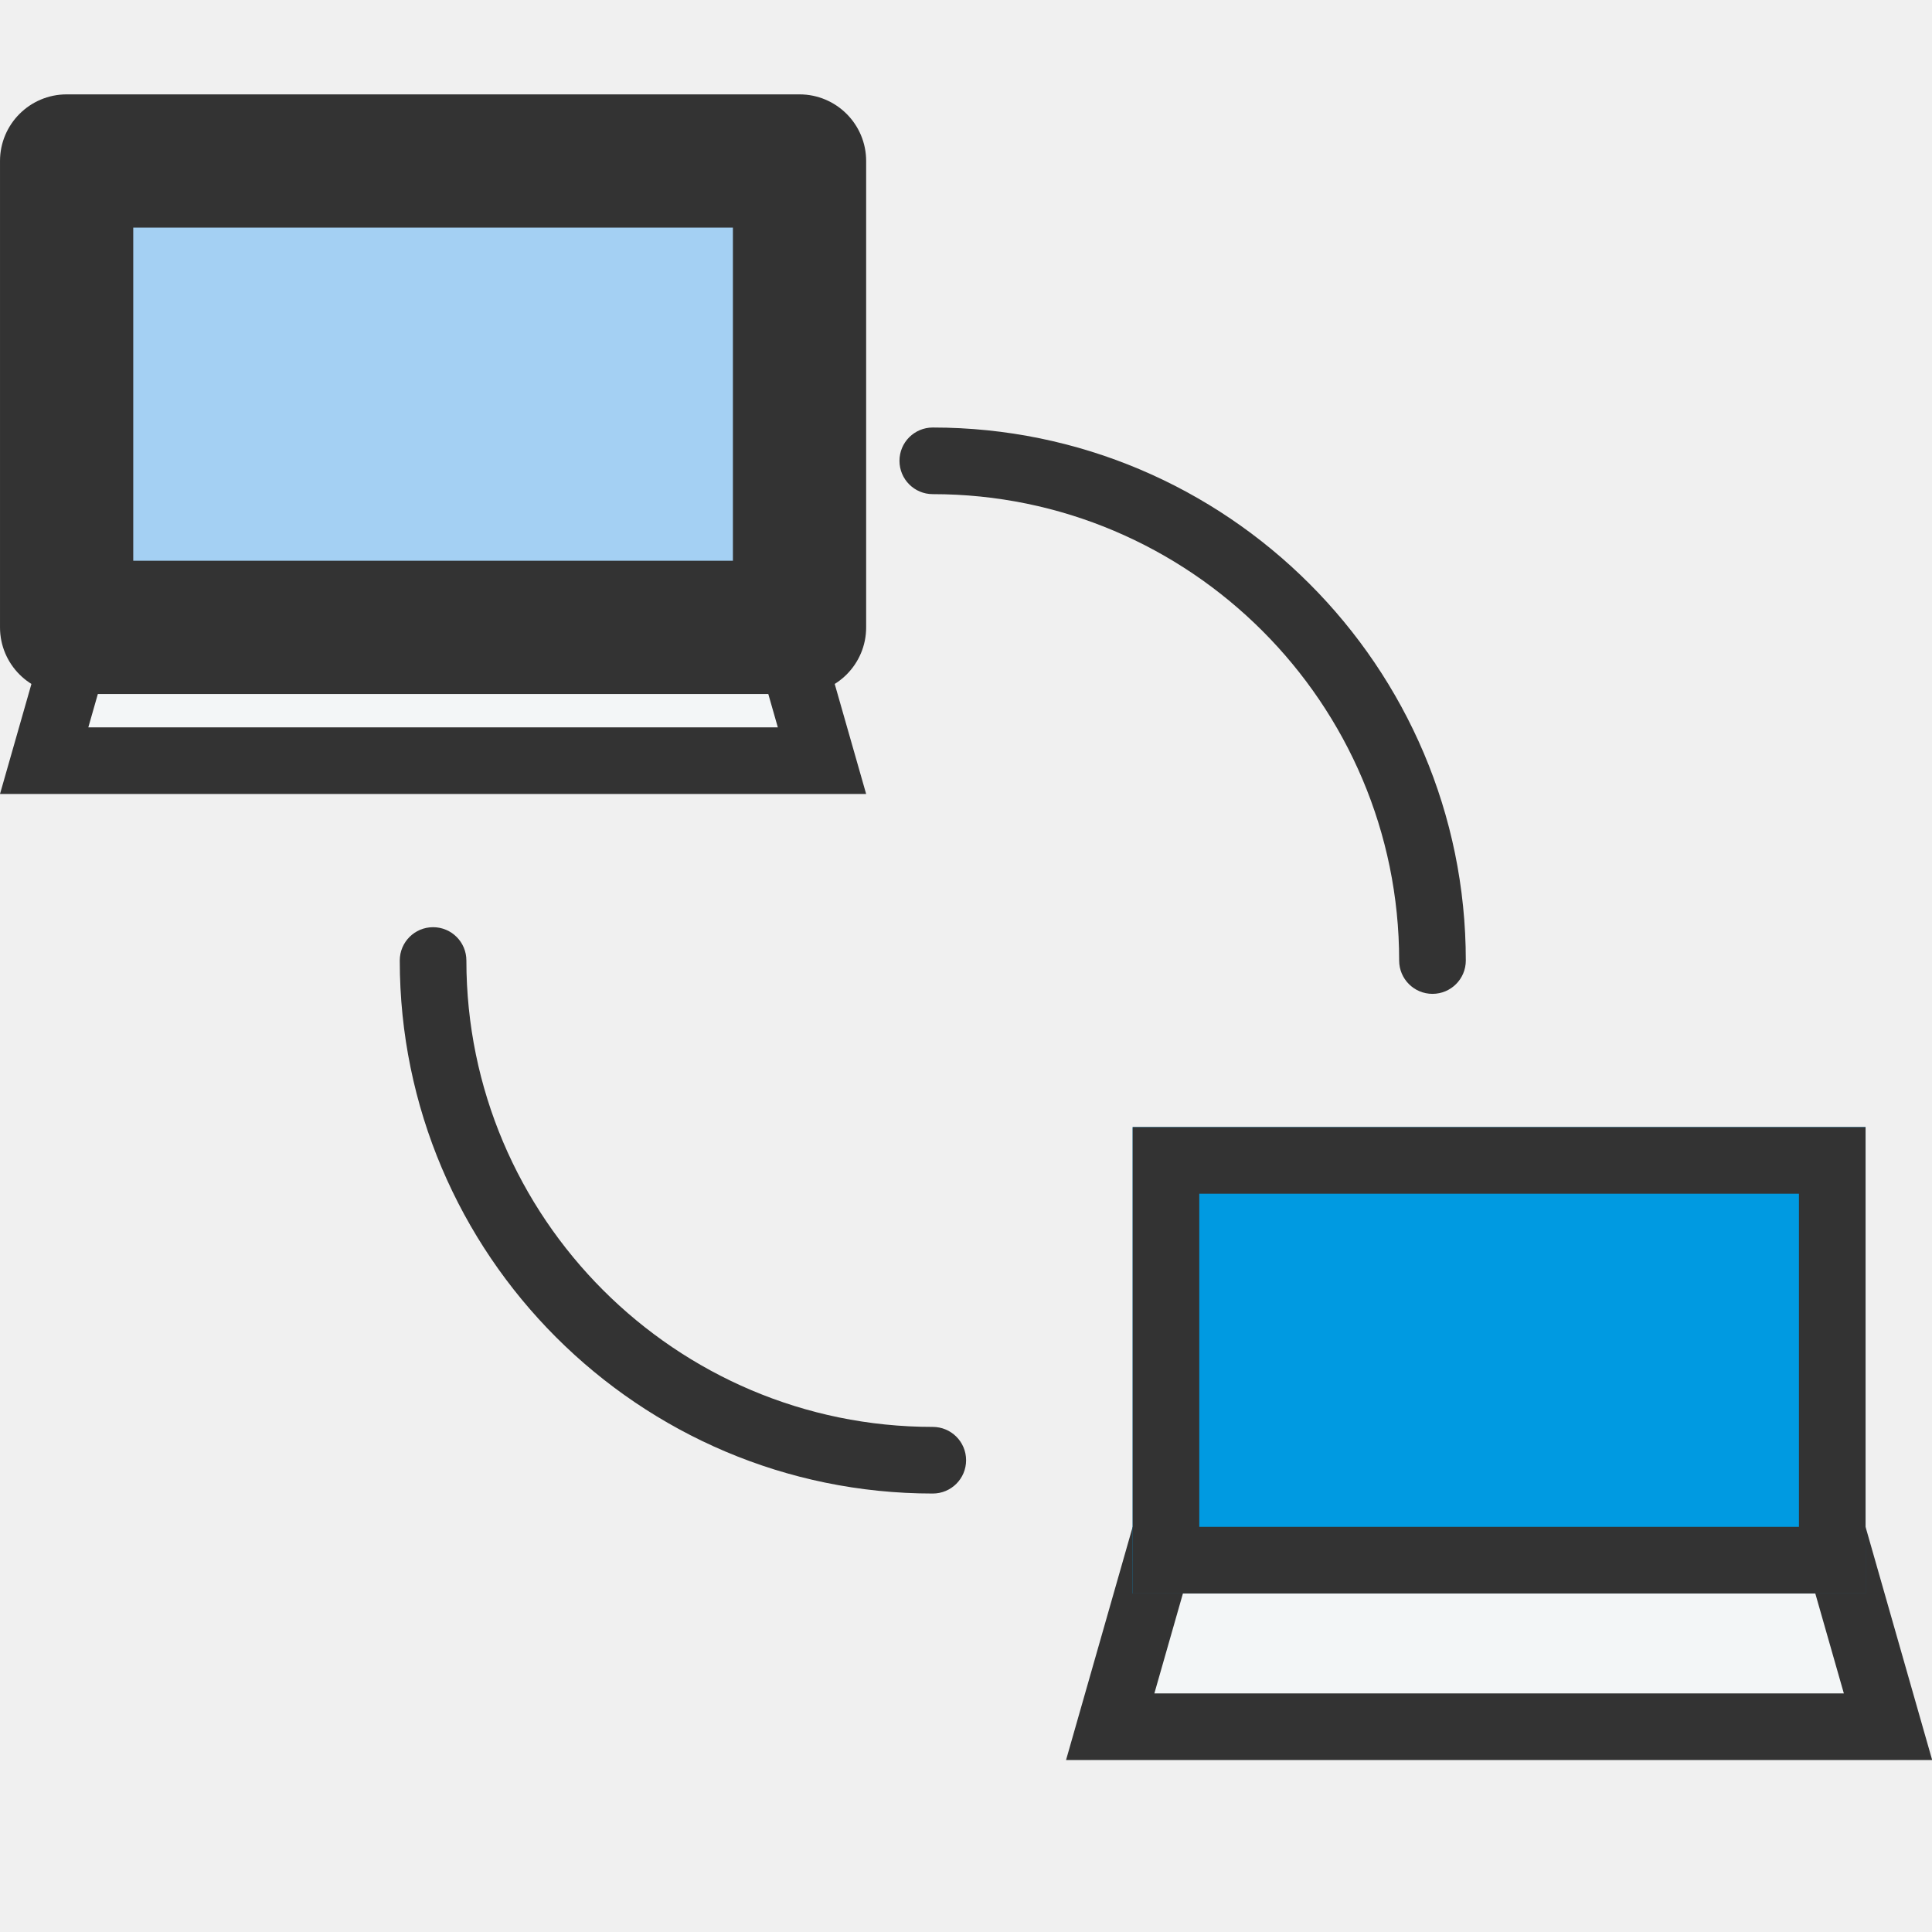
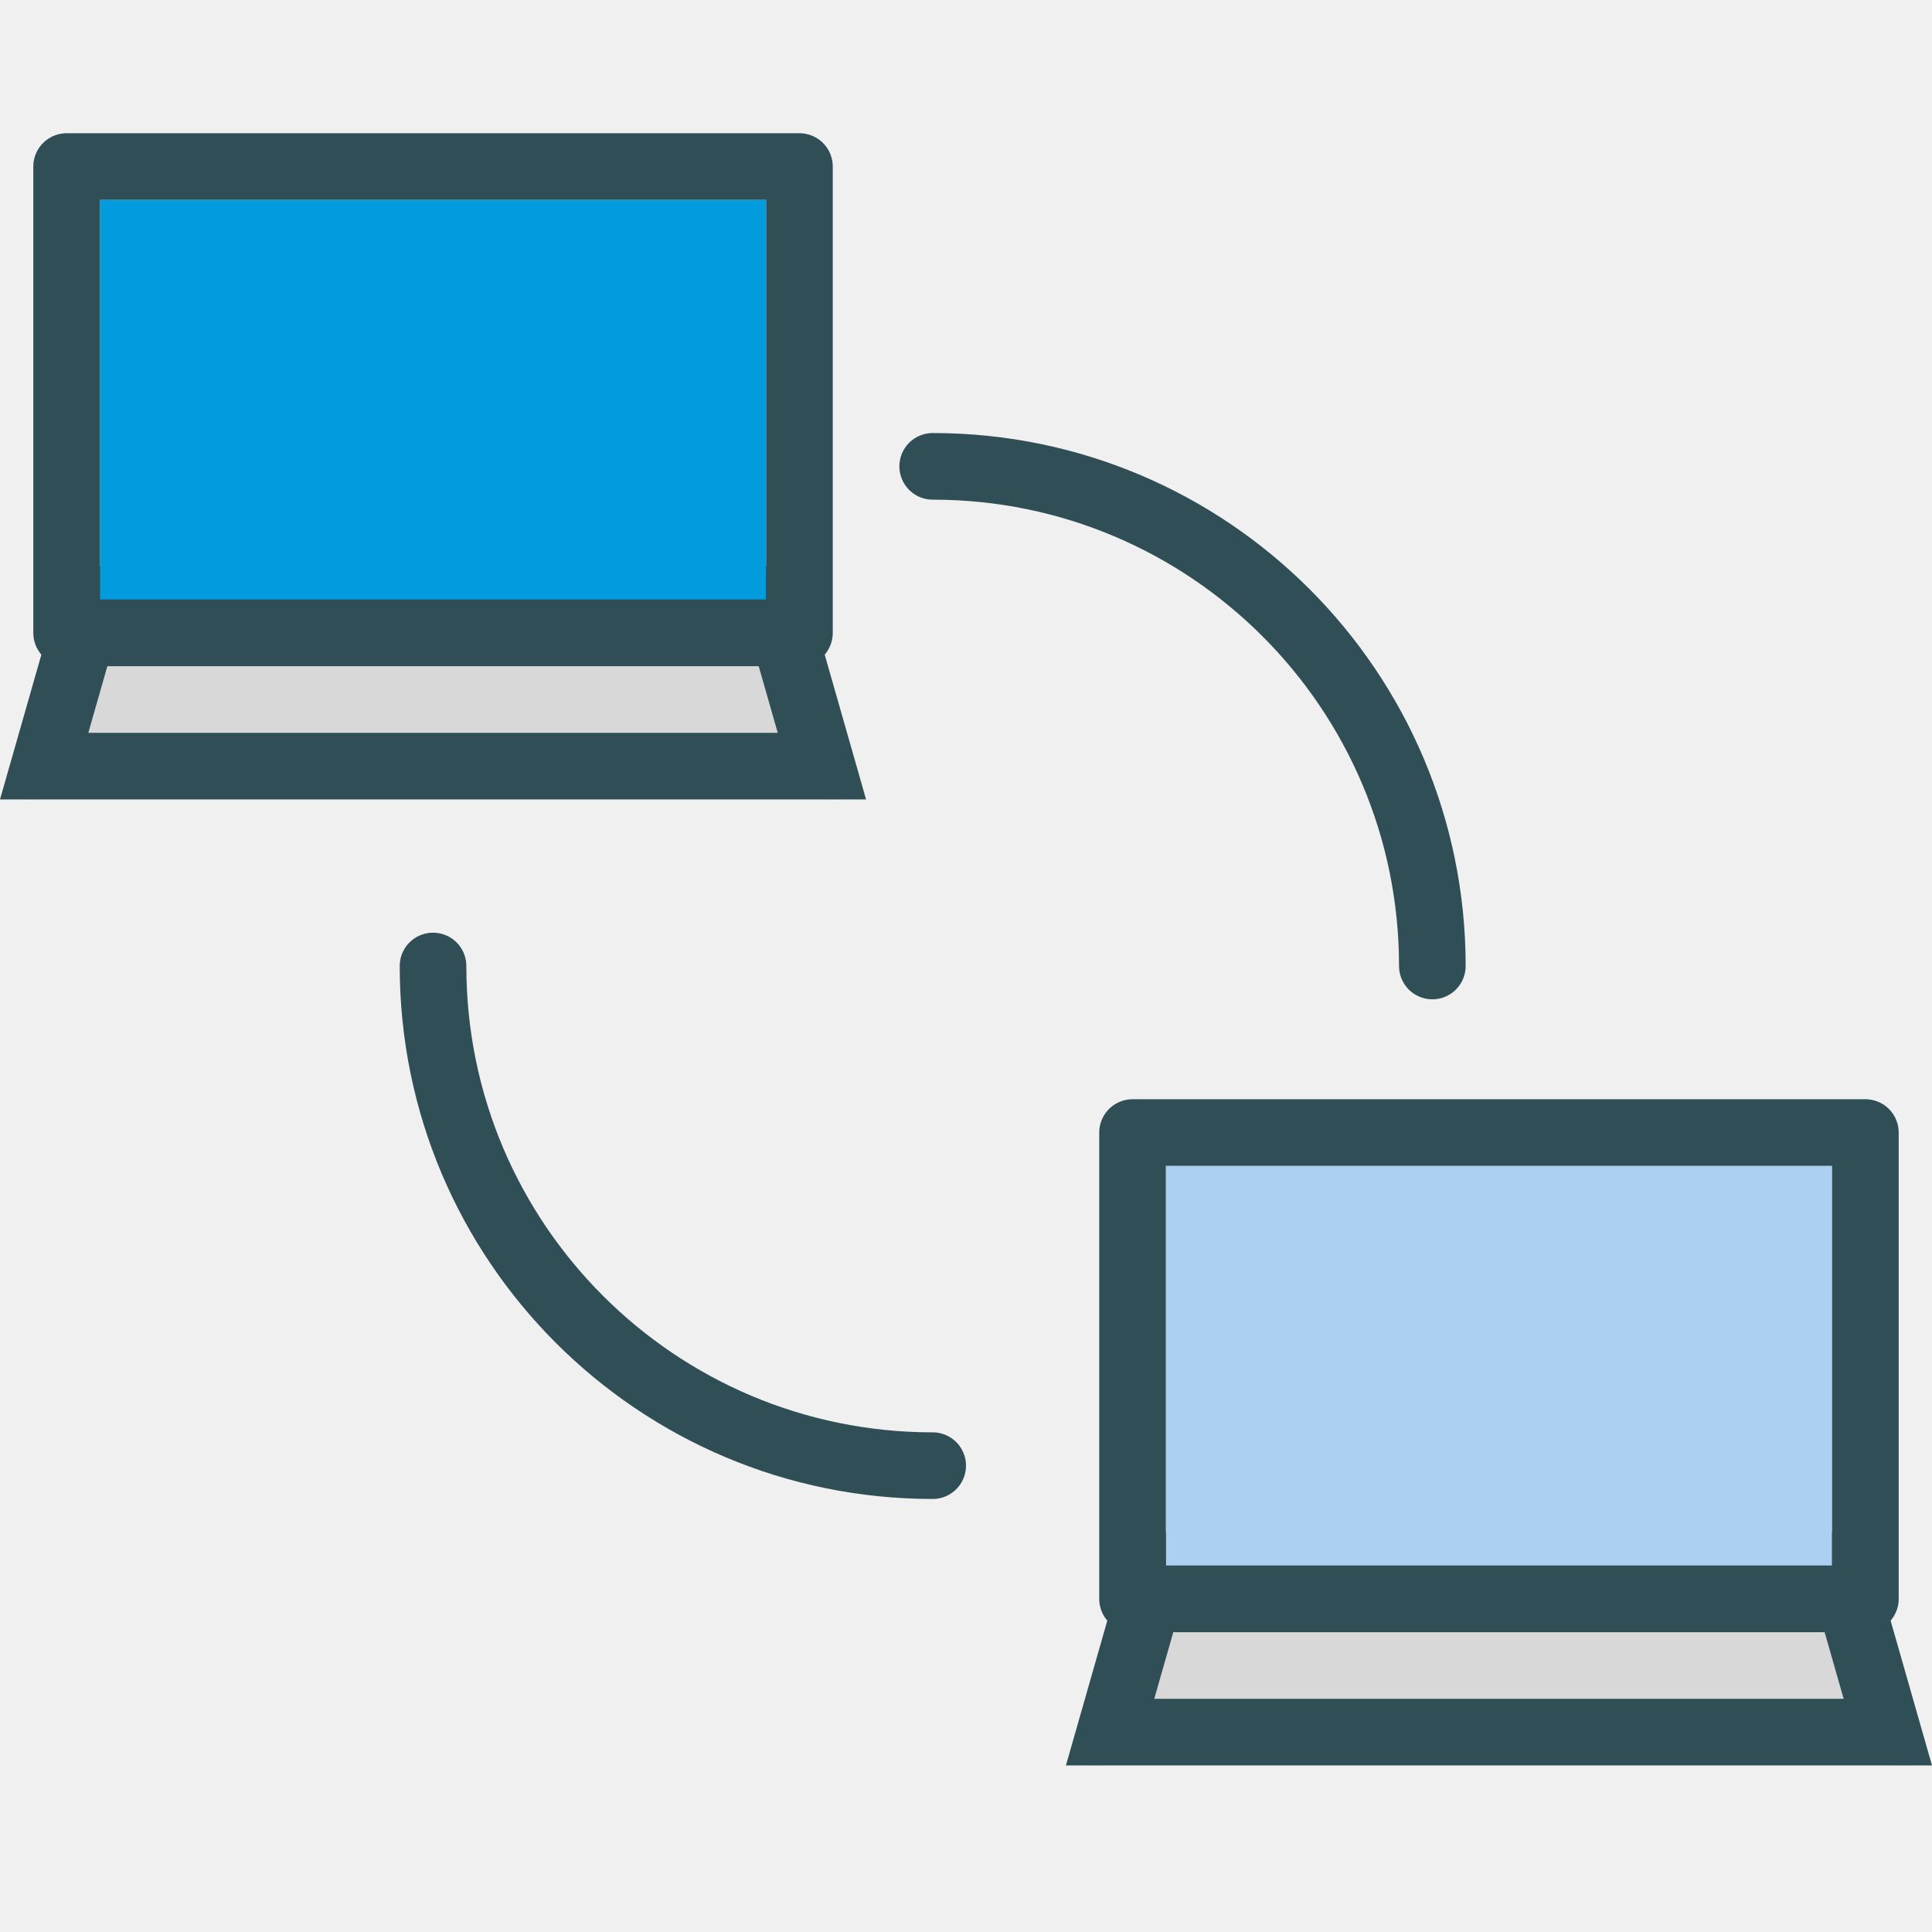
- <svg xmlns="http://www.w3.org/2000/svg" xmlns:xlink="http://www.w3.org/1999/xlink" width="60px" height="60px" viewBox="0 0 60 60" version="1.1">
+ <svg xmlns="http://www.w3.org/2000/svg" xmlns:xlink="http://www.w3.org/1999/xlink" width="58px" height="58px" viewBox="0 0 58 58" version="1.1">
  <defs>
-     <path id="path-1" d="M26.604,6.207 L26.685,6.492 L26.119,7.242 L25.823,7.242 L23.836,0.285 L24.83,1.035 L2.069,1.035 L3.063,0.285 L1.076,7.242 L0.78,7.242 L0.214,6.492 L0.296,6.207 L26.604,6.207" />
-     <path id="path-3" d="M2.069,0 L24.83,0 L26.899,7.242 L0,7.242 L2.069,0 L2.069,0 Z" />
-     <path id="path-5" d="M0,1.035 L22.761,1.035 L21.726,0 L21.726,14.484 L22.761,13.45 L0,13.45 L1.035,14.484 L1.035,0 L0,1.035 L0,1.035 Z" />
-     <path id="path-7" d="M0,0 L22.761,0 L22.761,14.484 L0,14.484 L0,0 L0,0 Z" />
-     <path id="path-9" d="M2.069,0 L24.83,0 L26.899,7.242 L0,7.242 L2.069,0 L2.069,0 Z" />
-     <path id="path-11" d="M0,1.035 L22.761,1.035 L21.726,0 L21.726,14.484 L22.761,13.45 L0,13.45 L1.035,14.484 L1.035,0 L0,1.035 L0,1.035 Z" />
-     <path id="path-13" d="M0,0 L22.761,0 L22.761,14.484 L0,14.484 L0,0 L0,0 Z" />
+     <path id="path-1" d="M25.714,6 L25.793,6.275 L25.245,7 L24.959,7 L23.038,0.275 L24,1 L2,1 L2.962,0.275 L1.041,7 L0.755,7 L0.207,6.275 L0.286,6 L25.714,6 L25.714,6 L25.714,6 Z" />
+     <path id="path-3" d="M2,0 L24,0 L26,7 L0,7 L2,0 L2,0 Z" />
+     <path id="path-5" d="M0,1 L22,1 L21,0 L21,14 L22,13 L0,13 L1,14 L1,0 L0,1 L0,1 Z" />
+     <path id="path-7" d="M25.714,6 L25.793,6.275 L25.245,7 L24.959,7 L23.038,0.275 L24,1 L2,1 L2.962,0.275 L1.041,7 L0.755,7 L0.207,6.275 L0.286,6 L25.714,6 L25.714,6 Z" />
+     <path id="path-9" d="M2,0 L24,0 L26,7 L0,7 L2,0 L2,0 Z" />
+     <path id="path-11" d="M0,1 L22,1 L21,0 L21,14 L22,13 L0,13 L1,14 L1,0 L0,1 L0,1 Z" />
  </defs>
  <g id="Page-1" stroke="none" stroke-width="1" fill="none" fill-rule="evenodd">
    <g id="Network" transform="translate(0, 5)">
-       <g id="colored">
-         <g id="Imported-Layers">
-           <path d="M28.968,41.383 C19.841,41.383 12.415,33.957 12.415,24.83 C12.415,24.258 12.877,23.795 13.45,23.795 C14.022,23.795 14.484,24.258 14.484,24.83 C14.484,32.817 20.981,39.314 28.968,39.314 C29.54,39.314 30.003,39.777 30.003,40.349 C30.003,40.921 29.54,41.383 28.968,41.383 L28.968,41.383 L28.968,41.383 Z M44.487,25.865 C43.915,25.865 43.452,25.402 43.452,24.83 C43.452,16.843 36.955,10.346 28.968,10.346 C28.396,10.346 27.934,9.883 27.934,9.311 C27.934,8.739 28.396,8.277 28.968,8.277 C38.095,8.277 45.522,15.703 45.522,24.83 C45.522,25.402 45.059,25.865 44.487,25.865 L44.487,25.865 L44.487,25.865 Z" id="Fill-2439" fill="#333333" />
-           <g id="Group-2442" transform="translate(33.10667, 42.41792)">
-             <g id="mask-2" fill="#FFFFFF">
-               <path d="M26.604,6.207 L26.685,6.492 L26.119,7.242 L25.823,7.242 L23.836,0.285 L24.83,1.035 L2.069,1.035 L3.063,0.285 L1.076,7.242 L0.78,7.242 L0.214,6.492 L0.296,6.207 L26.604,6.207" id="path-1" />
-             </g>
-             <g id="Fill-2440-Clipped">
-               <mask id="mask-2" fill="white">
-                 <use xlink:href="#path-1" />
-               </mask>
-               <g id="path-1" />
-               <path d="M2.069,0 L24.83,0 L26.899,7.242 L0,7.242 L2.069,0" id="Fill-2440" fill="#F3F6F7" mask="url(#mask-2)" />
-             </g>
-           </g>
-           <g id="Group-2445" transform="translate(33.10667, 42.41792)">
-             <g id="Fill-2443-Clipped">
-               <mask id="mask-4" fill="white">
-                 <use xlink:href="#path-3" />
-               </mask>
-               <g id="path-3" />
-               <path d="M26.919,9.311 C26.916,9.312 26.907,9.312 26.899,9.311 L-4.4408921e-15,9.311 C-0.65,9.311 -1.261,9.006 -1.652,8.488 C-2.043,7.969 -2.168,7.298 -1.99,6.673 L0.08,-0.569 C0.333,-1.457 1.145,-2.069 2.069,-2.069 L24.83,-2.069 C25.754,-2.069 26.566,-1.457 26.82,-0.569 L28.811,6.4 C28.925,6.658 28.988,6.942 28.988,7.242 C28.988,8.384 28.063,9.311 26.919,9.311 L26.919,9.311 L26.919,9.311 Z M2.743,5.173 L24.156,5.173 L23.269,2.069 L3.63,2.069 L2.743,5.173 L2.743,5.173 Z" id="Fill-2443" fill="#333333" mask="url(#mask-4)" />
-             </g>
-           </g>
-           <g id="Group-2448" transform="translate(35.17583, 30.00292)">
-             <g id="mask-6" fill="#FFFFFF">
-               <path d="M0,1.035 L22.761,1.035 L21.726,0 L21.726,14.484 L22.761,13.45 L0,13.45 L1.035,14.484 L1.035,0 L0,1.035 L0,1.035 Z" id="path-5" />
-             </g>
-             <g id="Fill-2446-Clipped">
-               <mask id="mask-6" fill="white">
-                 <use xlink:href="#path-5" />
-               </mask>
-               <g id="path-5" />
-               <path d="M0,0 L22.761,0 L22.761,14.484 L0,14.484 L0,0 L0,0 Z" id="Fill-2446" fill="#009AE1" mask="url(#mask-6)" />
-             </g>
-           </g>
-           <g id="Group-2451" transform="translate(35.17583, 30.00292)">
-             <g id="Fill-2449-Clipped">
-               <mask id="mask-8" fill="white">
-                 <use xlink:href="#path-7" />
-               </mask>
-               <g id="path-7" />
-               <path d="M22.761,16.553 L4.4408921e-16,16.553 C-1.142,16.553 -2.069,15.626 -2.069,14.484 L-2.069,4.4408921e-16 C-2.069,-1.142 -1.142,-2.069 4.4408921e-16,-2.069 L22.761,-2.069 C23.903,-2.069 24.83,-1.142 24.83,4.4408921e-16 L24.83,14.484 C24.83,15.626 23.903,16.553 22.761,16.553 L22.761,16.553 L22.761,16.553 Z M2.069,12.415 L20.692,12.415 L20.692,2.069 L2.069,2.069 L2.069,12.415 L2.069,12.415 Z" id="Fill-2449" fill="#333333" mask="url(#mask-8)" />
-             </g>
-           </g>
-           <g id="Group-2457" transform="translate(0, 12.415)">
-             <g id="Fill-2455-Clipped">
-               <mask id="mask-10" fill="white">
-                 <use xlink:href="#path-9" />
-               </mask>
-               <use id="path-11" fill="#F3F6F7" xlink:href="#path-9" />
-               <path d="M26.919,9.311 C26.915,9.312 26.906,9.311 26.899,9.311 L-1.33226763e-15,9.311 C-0.65,9.311 -1.261,9.006 -1.652,8.488 C-2.043,7.969 -2.168,7.298 -1.99,6.673 L0.08,-0.569 C0.333,-1.457 1.145,-2.069 2.069,-2.069 L24.83,-2.069 C25.754,-2.069 26.566,-1.457 26.82,-0.569 L28.811,6.401 C28.925,6.658 28.988,6.942 28.988,7.242 C28.988,8.384 28.063,9.311 26.919,9.311 L26.919,9.311 L26.919,9.311 Z M2.743,5.173 L24.156,5.173 L23.269,2.069 L3.63,2.069 L2.743,5.173 L2.743,5.173 Z" id="Fill-2455" fill="#333333" mask="url(#mask-10)" />
-             </g>
-           </g>
-           <g id="Group-2460" transform="translate(2.069167, 0)">
-             <g id="mask-14" fill="#FFFFFF">
-               <path d="M0,1.035 L22.761,1.035 L21.726,0 L21.726,14.484 L22.761,13.45 L0,13.45 L1.035,14.484 L1.035,0 L0,1.035 L0,1.035 Z" id="path-13" />
-             </g>
-             <g id="Fill-2458-Clipped">
-               <mask id="mask-12" fill="white">
-                 <use xlink:href="#path-11" />
-               </mask>
-               <g id="path-13" />
-               <path d="M0,0 L22.761,0 L22.761,14.484 L0,14.484 L0,0 L0,0 Z" id="Fill-2458" fill="#A4D0F3" mask="url(#mask-12)" />
-             </g>
-           </g>
-           <g id="Group-2463" transform="translate(2.069167, 0)">
-             <g id="Fill-2461-Clipped">
-               <mask id="mask-14" fill="white">
-                 <use xlink:href="#path-13" />
-               </mask>
-               <g id="path-15" />
-               <path d="M22.761,16.553 L4.4408921e-16,16.553 C-1.142,16.553 -2.069,15.626 -2.069,14.484 L-2.069,4.4408921e-16 C-2.069,-1.142 -1.142,-2.069 4.4408921e-16,-2.069 L22.761,-2.069 C23.903,-2.069 24.83,-1.142 24.83,4.4408921e-16 L24.83,14.484 C24.83,15.626 23.903,16.553 22.761,16.553 L22.761,16.553 L22.761,16.553 Z M2.069,12.415 L20.692,12.415 L20.692,2.069 L2.069,2.069 L2.069,12.415 L2.069,12.415 Z" id="Fill-2461" fill="#333333" mask="url(#mask-14)" />
-             </g>
-           </g>
-         </g>
+       <path d="M13,24 C13,32.284 19.716,39 28,39 M43,24 C43,15.716 36.284,9 28,9" id="Stroke-1" stroke="#2F4E55" stroke-width="2" stroke-linecap="round" stroke-linejoin="round" />
+       <g id="Group-4" transform="translate(32, 41)">
+         <mask id="mask-2" fill="white">
+           <use xlink:href="#path-1" />
+         </mask>
+         <g id="Clip-3" />
+         <path d="M2,0 L24,0 L26,7 L0,7 L2,0 L2,0 Z" id="Fill-2" fill="#D8D8D9" mask="url(#mask-2)" />
      </g>
+       <g id="Group-7" transform="translate(32, 41)">
+         <mask id="mask-4" fill="white">
+           <use xlink:href="#path-3" />
+         </mask>
+         <g id="Clip-6" />
+         <path d="M2,0 L24,0 L26,7 L0,7 L2,0 L2,0 Z" id="Stroke-5" stroke="#2F4E55" stroke-width="4" stroke-linecap="round" stroke-linejoin="round" mask="url(#mask-4)" />
+       </g>
+       <g id="Group-10" transform="translate(34, 29)">
+         <mask id="mask-6" fill="white">
+           <use xlink:href="#path-5" />
+         </mask>
+         <g id="Clip-9" />
+         <path d="M0,0 L22,0 L22,14 L0,14 L0,0 Z" id="Fill-8" fill="#ACD0F1" mask="url(#mask-6)" />
+       </g>
+       <path d="M34,29 L56,29 L56,43 L34,43 L34,29 Z" id="Stroke-11" stroke="#2F4E55" stroke-width="2" stroke-linecap="round" stroke-linejoin="round" />
+       <g id="Group-15" transform="translate(0, 12)">
+         <mask id="mask-8" fill="white">
+           <use xlink:href="#path-7" />
+         </mask>
+         <g id="Clip-14" />
+         <path d="M2,0 L24,0 L26,7 L0,7 L2,0 L2,0 Z" id="Fill-13" fill="#D8D8D9" mask="url(#mask-8)" />
+       </g>
+       <g id="Group-18" transform="translate(0, 12)">
+         <mask id="mask-10" fill="white">
+           <use xlink:href="#path-9" />
+         </mask>
+         <g id="Clip-17" />
+         <path d="M2,0 L24,0 L26,7 L0,7 L2,0 L2,0 Z" id="Stroke-16" stroke="#2F4E55" stroke-width="4" stroke-linecap="round" stroke-linejoin="round" mask="url(#mask-10)" />
+       </g>
+       <g id="Group-21" transform="translate(2, 0)">
+         <mask id="mask-12" fill="white">
+           <use xlink:href="#path-11" />
+         </mask>
+         <g id="Clip-20" />
+         <path d="M0,0 L22,0 L22,14 L0,14 L0,0 Z" id="Fill-19" fill="#009CDE" mask="url(#mask-12)" />
+       </g>
+       <path d="M2,0 L24,0 L24,14 L2,14 L2,0 Z" id="Stroke-22" stroke="#2F4E55" stroke-width="2" stroke-linecap="round" stroke-linejoin="round" />
    </g>
  </g>
</svg>
